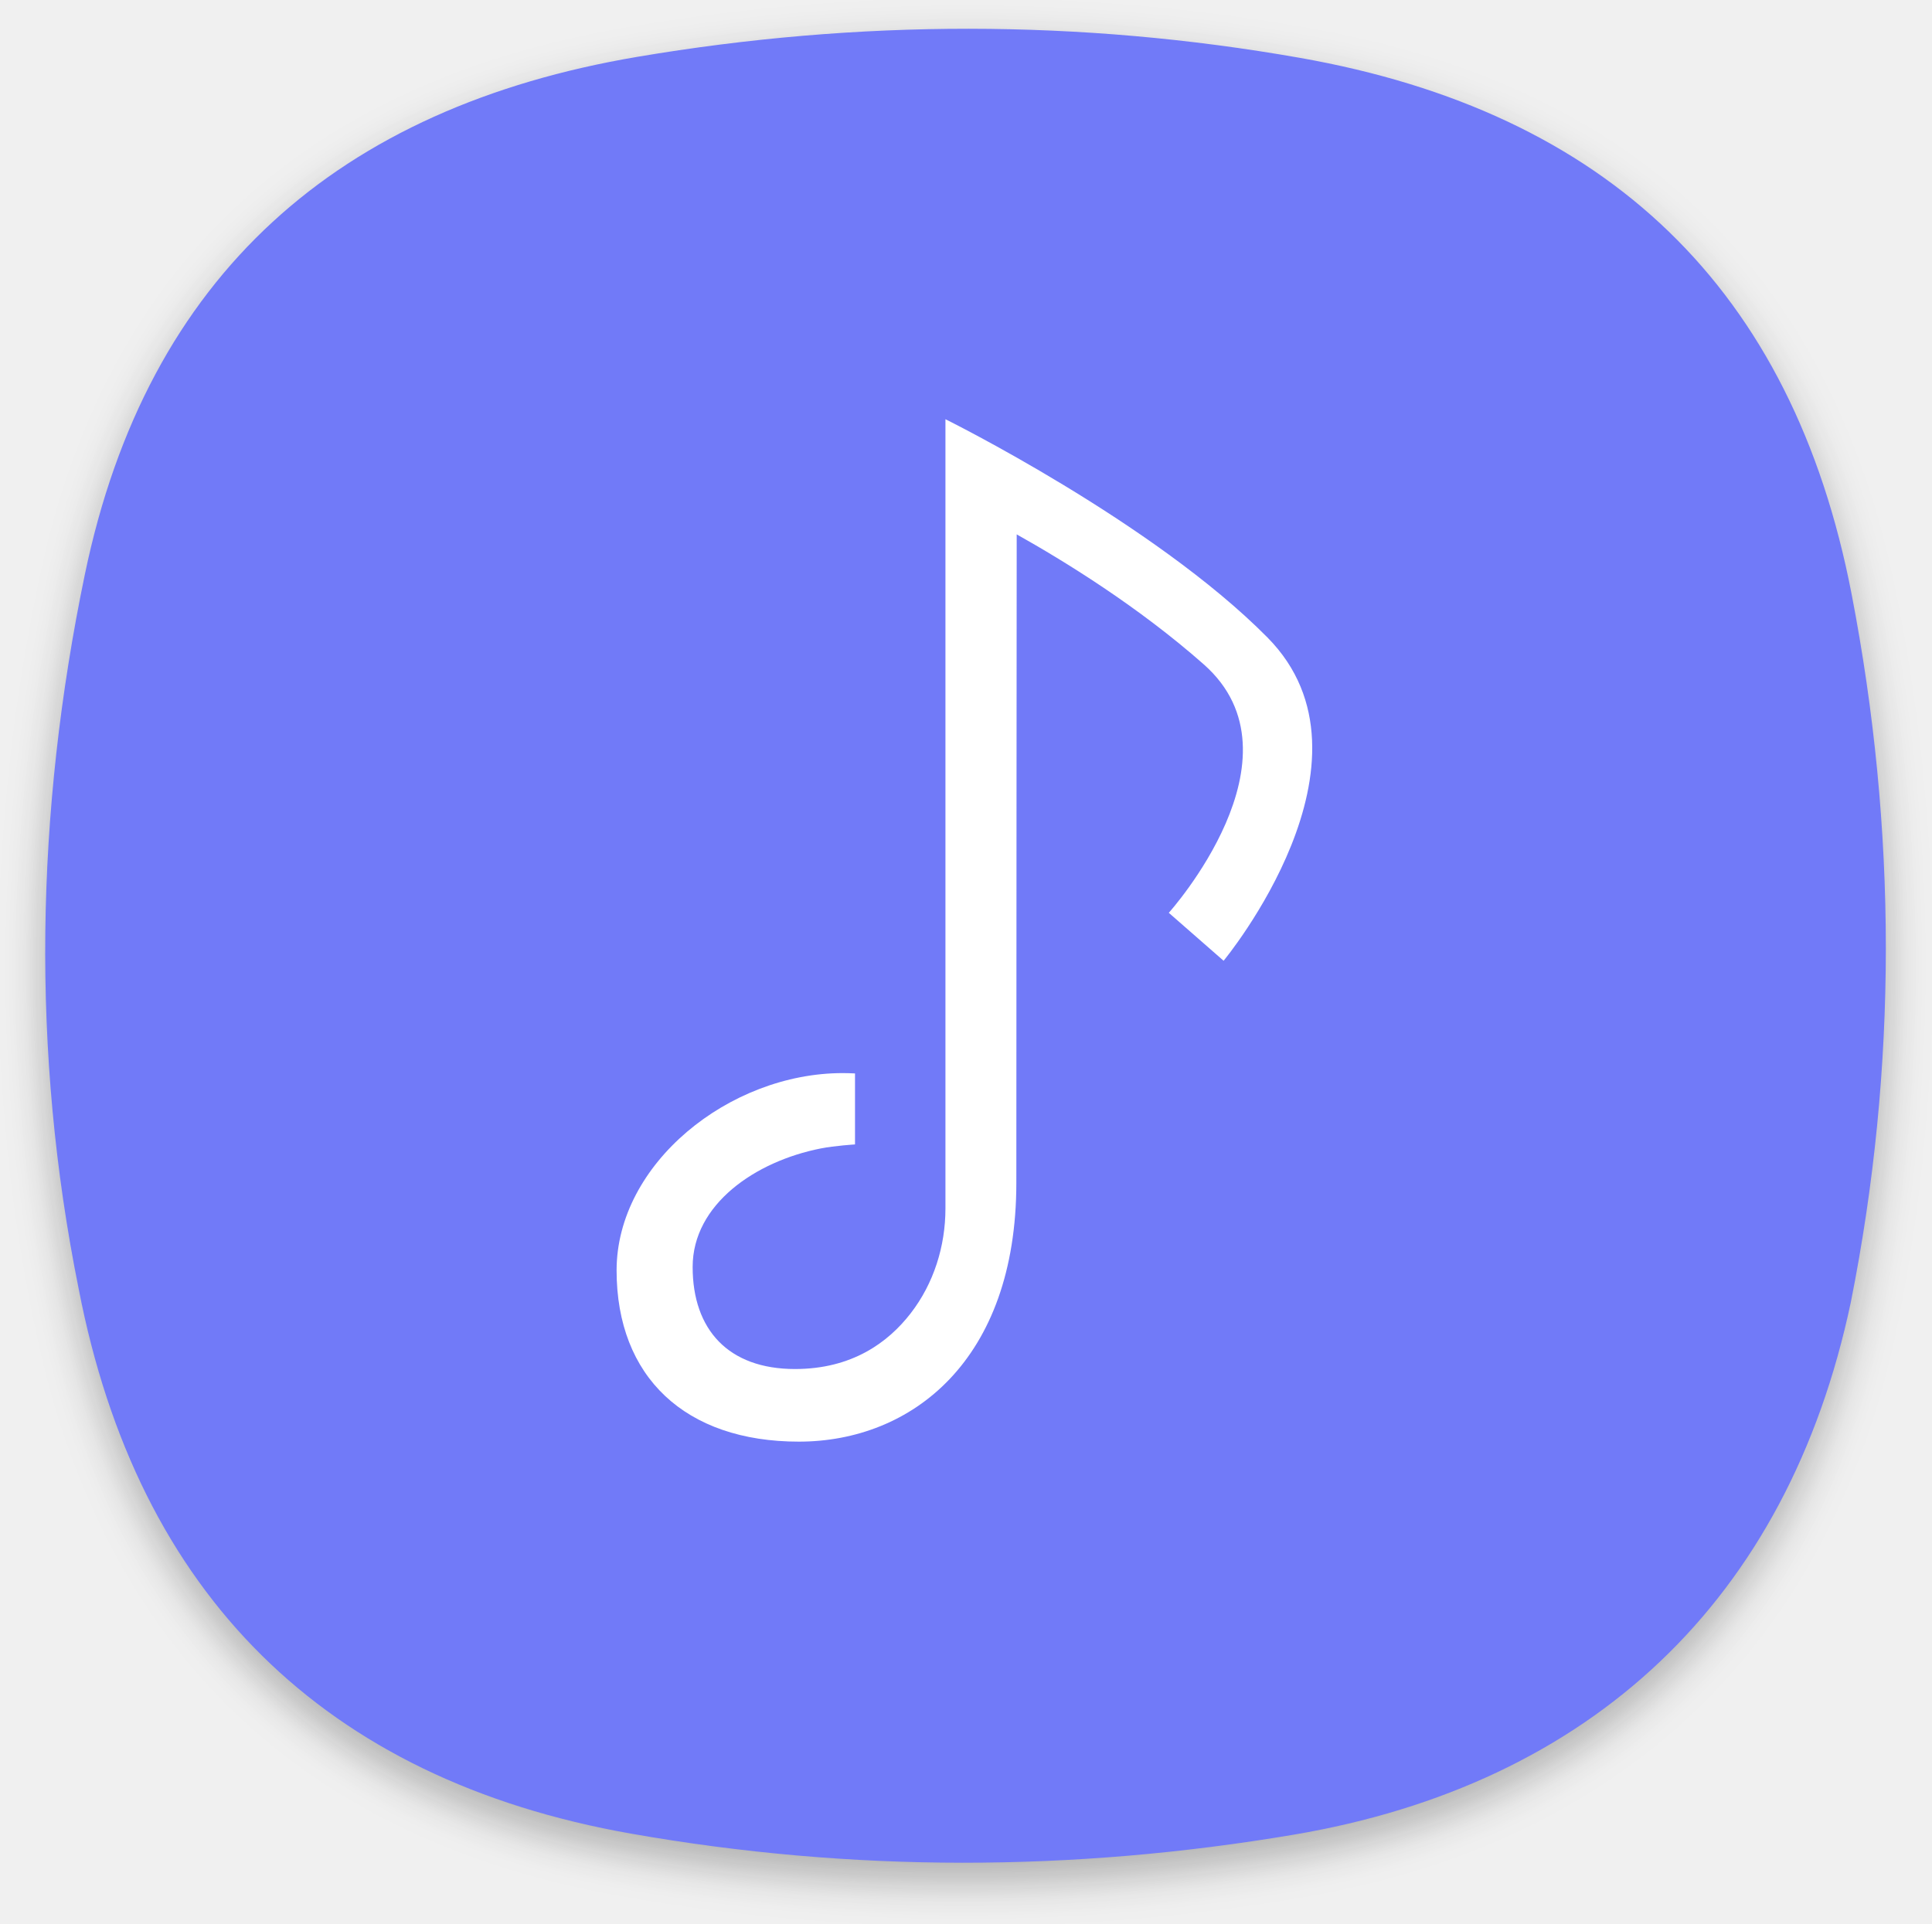
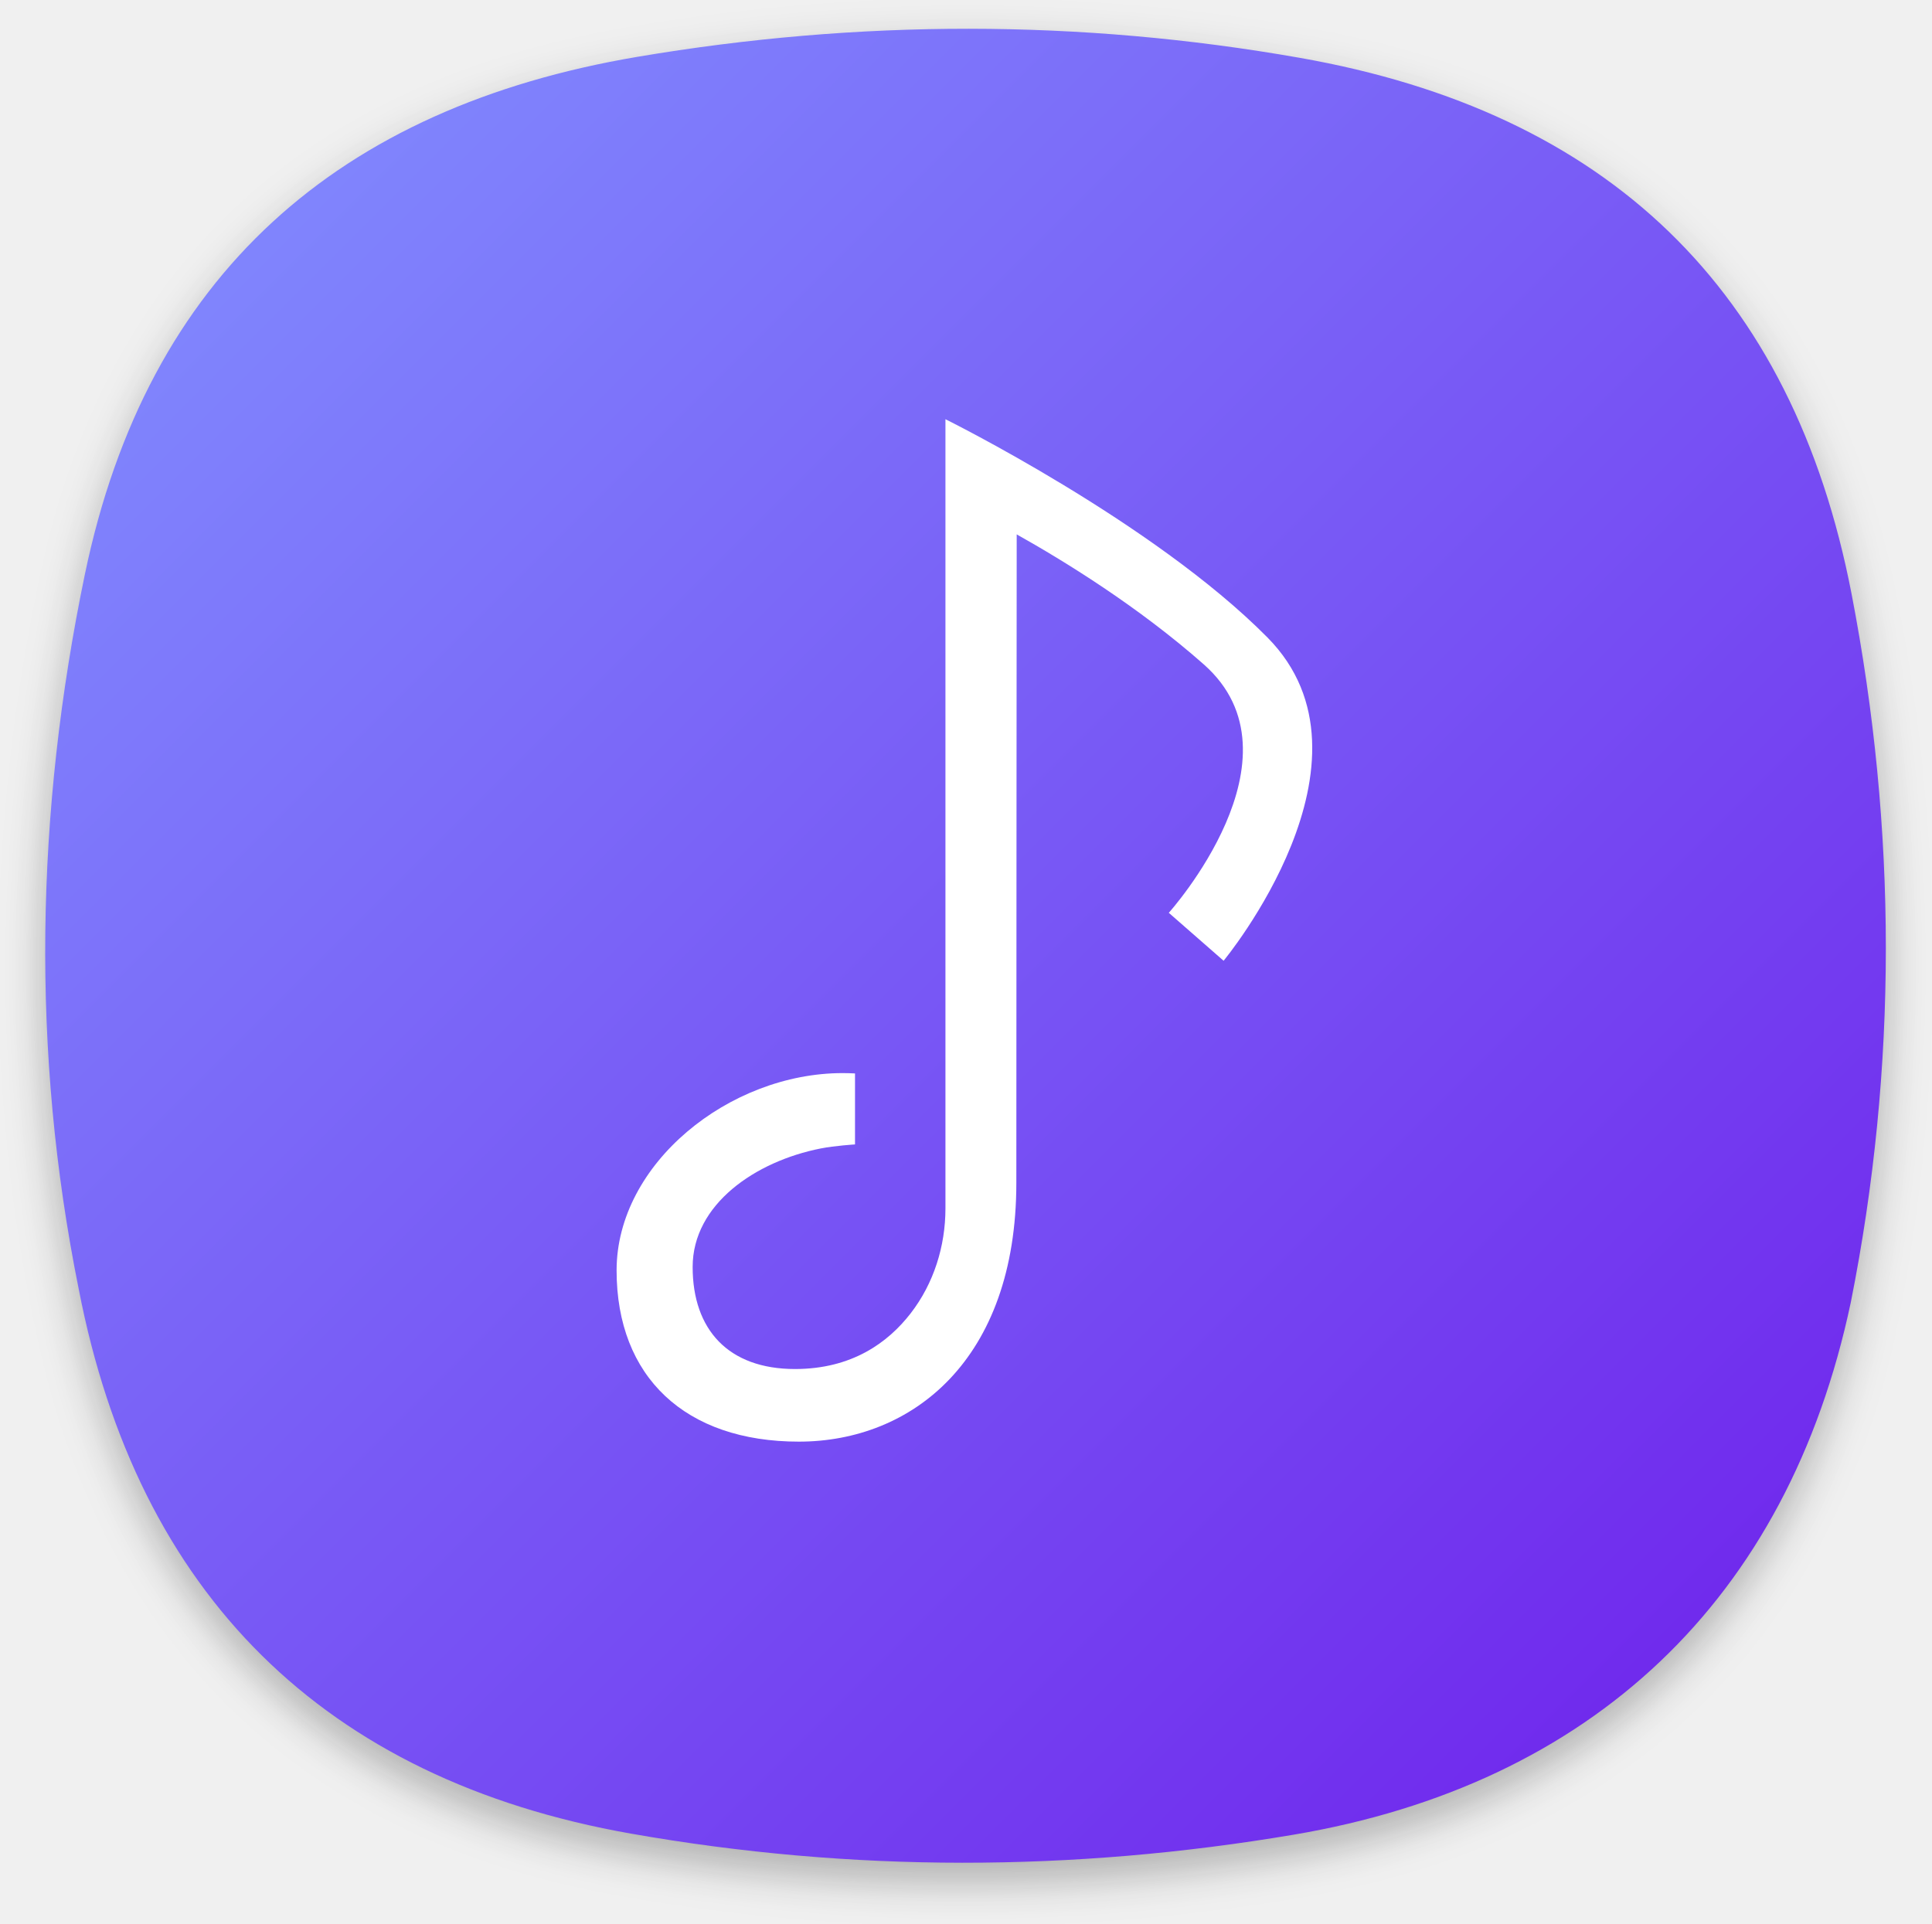
- <svg xmlns="http://www.w3.org/2000/svg" xmlns:xlink="http://www.w3.org/1999/xlink" viewBox="0 0 470 468" id="Music">
+ <svg xmlns="http://www.w3.org/2000/svg" xmlns:xlink="http://www.w3.org/1999/xlink" class="w-16" viewBox="0 0 470 468" id="Music">
  <defs>
    <filter id="a" width="111.8%" height="111.9%" x="-5.9%" y="-3.9%" filterUnits="objectBoundingBox">
      <feOffset dy="5" in="SourceAlpha" result="shadowOffsetOuter1" />
      <feGaussianBlur in="shadowOffsetOuter1" result="shadowBlurOuter1" stdDeviation="4" />
      <feColorMatrix in="shadowBlurOuter1" result="shadowMatrixOuter1" values="0 0 0 0 0 0 0 0 0 0 0 0 0 0 0 0 0 0 0.078 0" />
      <feOffset dy="4" in="SourceAlpha" result="shadowOffsetOuter2" />
      <feGaussianBlur in="shadowOffsetOuter2" result="shadowBlurOuter2" stdDeviation="5.5" />
      <feColorMatrix in="shadowBlurOuter2" result="shadowMatrixOuter2" values="0 0 0 0 0 0 0 0 0 0 0 0 0 0 0 0 0 0 0.211 0" />
      <feMerge>
        <feMergeNode in="shadowMatrixOuter1" />
        <feMergeNode in="shadowMatrixOuter2" />
      </feMerge>
    </filter>
+     <linearGradient id="gradientBackground" x1="0%" y1="0%" x2="100%" y2="100%">
+       <stop offset="0%" style="stop-color:rgba(130, 145, 255, 1); stop-opacity:1" />
+       <stop offset="100%" style="stop-color:rgba(110, 30, 235, 1); stop-opacity:1" />
+     </linearGradient>
    <path id="b" d="M9.635 132.808C24.782 59.782 71.388 19.109 144.085 6.822c53.74-9.081 107.5-9.196 161.15.255 74.852 13.185 119.85 56.23 134.185 130.36 11.075 57.29 11.249 115.191-.174 172.427-15.324 72.52-63.132 117.285-135.561 129.527-53.74 9.08-107.5 9.195-161.15-.255-74.852-13.186-120.05-58.38-134.384-132.509-11.64-57.668-10.52-115.935 1.484-173.82z" />
  </defs>
  <g fill="none" fill-rule="evenodd">
-     <g transform="translate(-21 -26)" fill="#6622e8" class="color000000 svgShape">
-       <g fill="#6622e8" class="color000000 svgShape">
-         <g transform="translate(32 33)" fill="#6622e8" class="color000000 svgShape">
-           <use fill="#6622e8" filter="url(#a)" xlink:href="#b" class="color000000 svgShape" />
-           <use fill="#717af8" xlink:href="#b" class="color60baff svgShape" />
+     <g transform="translate(-21 -26)" fill="url(#gradientBackground)" class="color000000 svgShape">
+       <g fill="url(#gradientBackground)" class="color000000 svgShape">
+         <g transform="translate(32 33)" fill="url(#gradientBackground)" class="color000000 svgShape">
+           <use fill="url(#gradientBackground)" filter="url(#a)" xlink:href="#b" class="color000000 svgShape" />
+           <use fill="url(#gradientBackground)" xlink:href="#b" class="color60baff svgShape" />
        </g>
        <path fill="#ffffff" d="M297.336 148.102C269.564 120.026 219 95 219 95v192.005c0 9.206-2.837 18.268-8.472 25.55-5.488 7.09-14.285 13.536-28.131 13.536-16.225 0-24.896-9.6-24.896-24.833 0-15.234 15.243-25.695 31.16-28.833 3.38-.667 8.339-.98 8.339-.98v-17.27a58.9 58.9 0 0 0-3-.084c-27.622 0-55 22.065-55 48s16.71 41.667 44.334 41.667c27.398 0 52.912-19.72 52.912-62.986 0-43.264.088-157.753.088-157.753 11.372 6.37 29.556 17.522 45.534 31.652 25.534 22.58-8.534 60.42-8.534 60.42l13.333 11.667s40.333-48.667 10.669-78.656" transform="translate(32 33)" class="colorffffff svgShape" />
      </g>
    </g>
  </g>
</svg>
